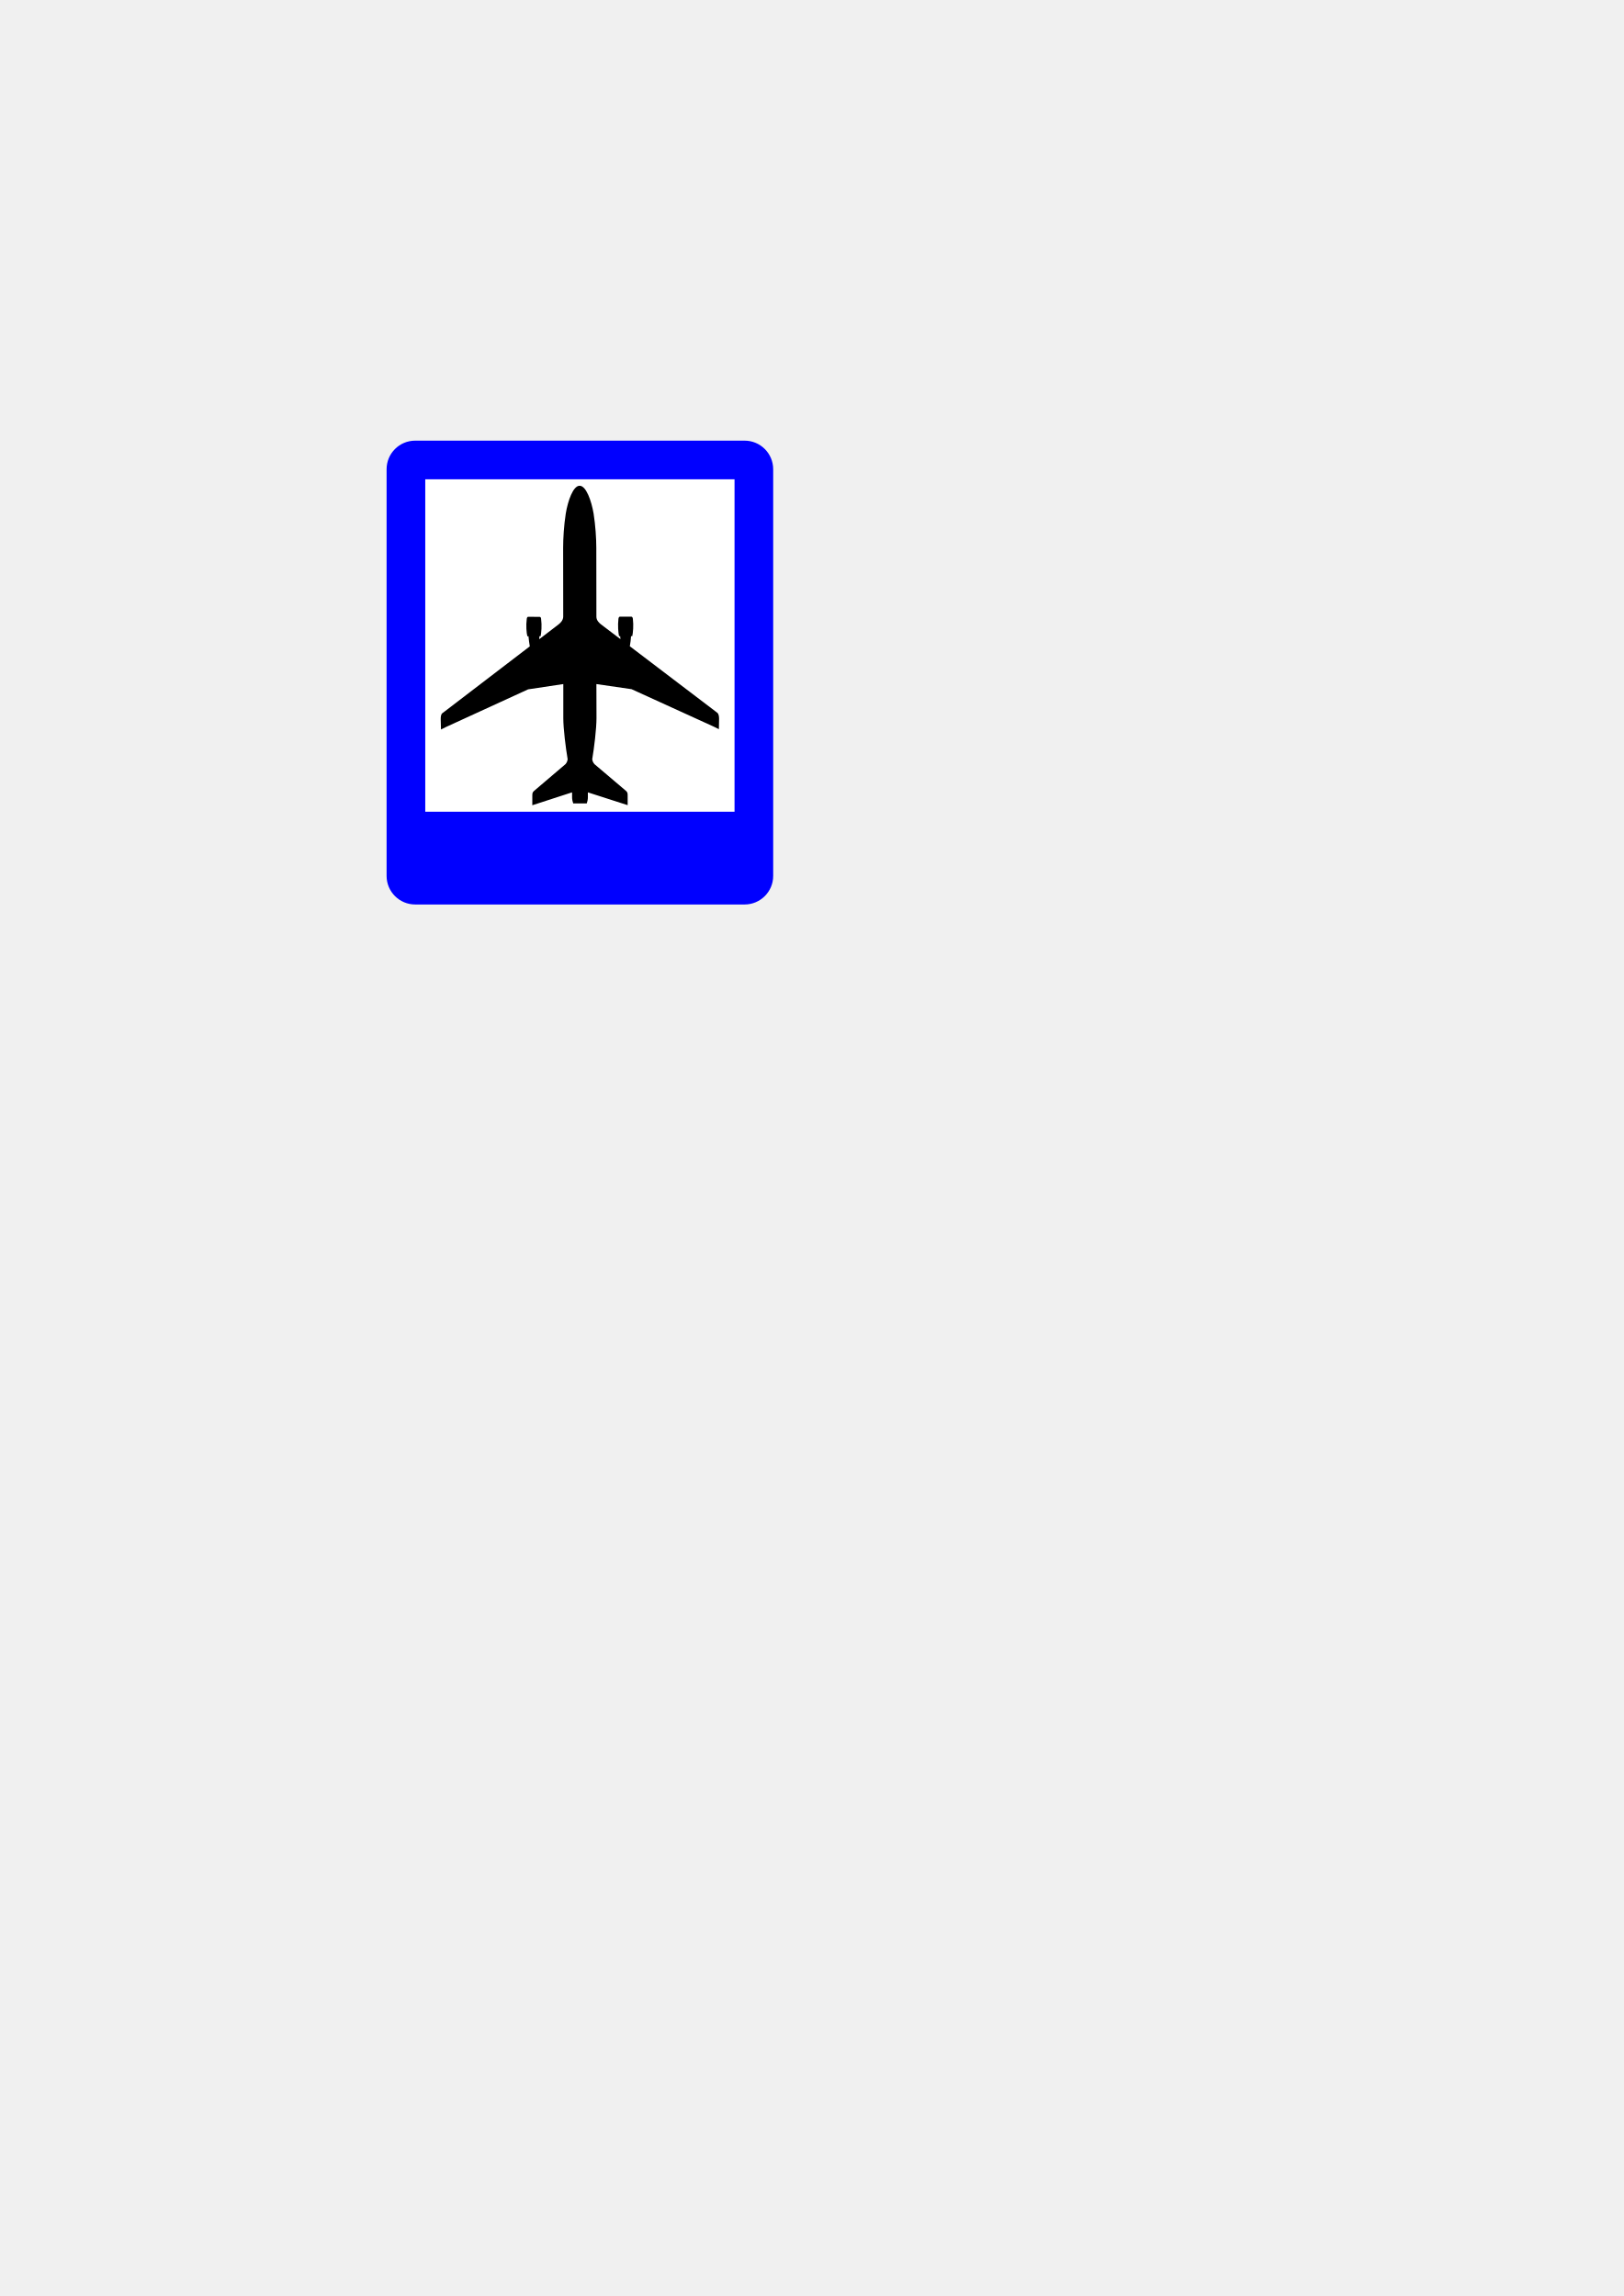
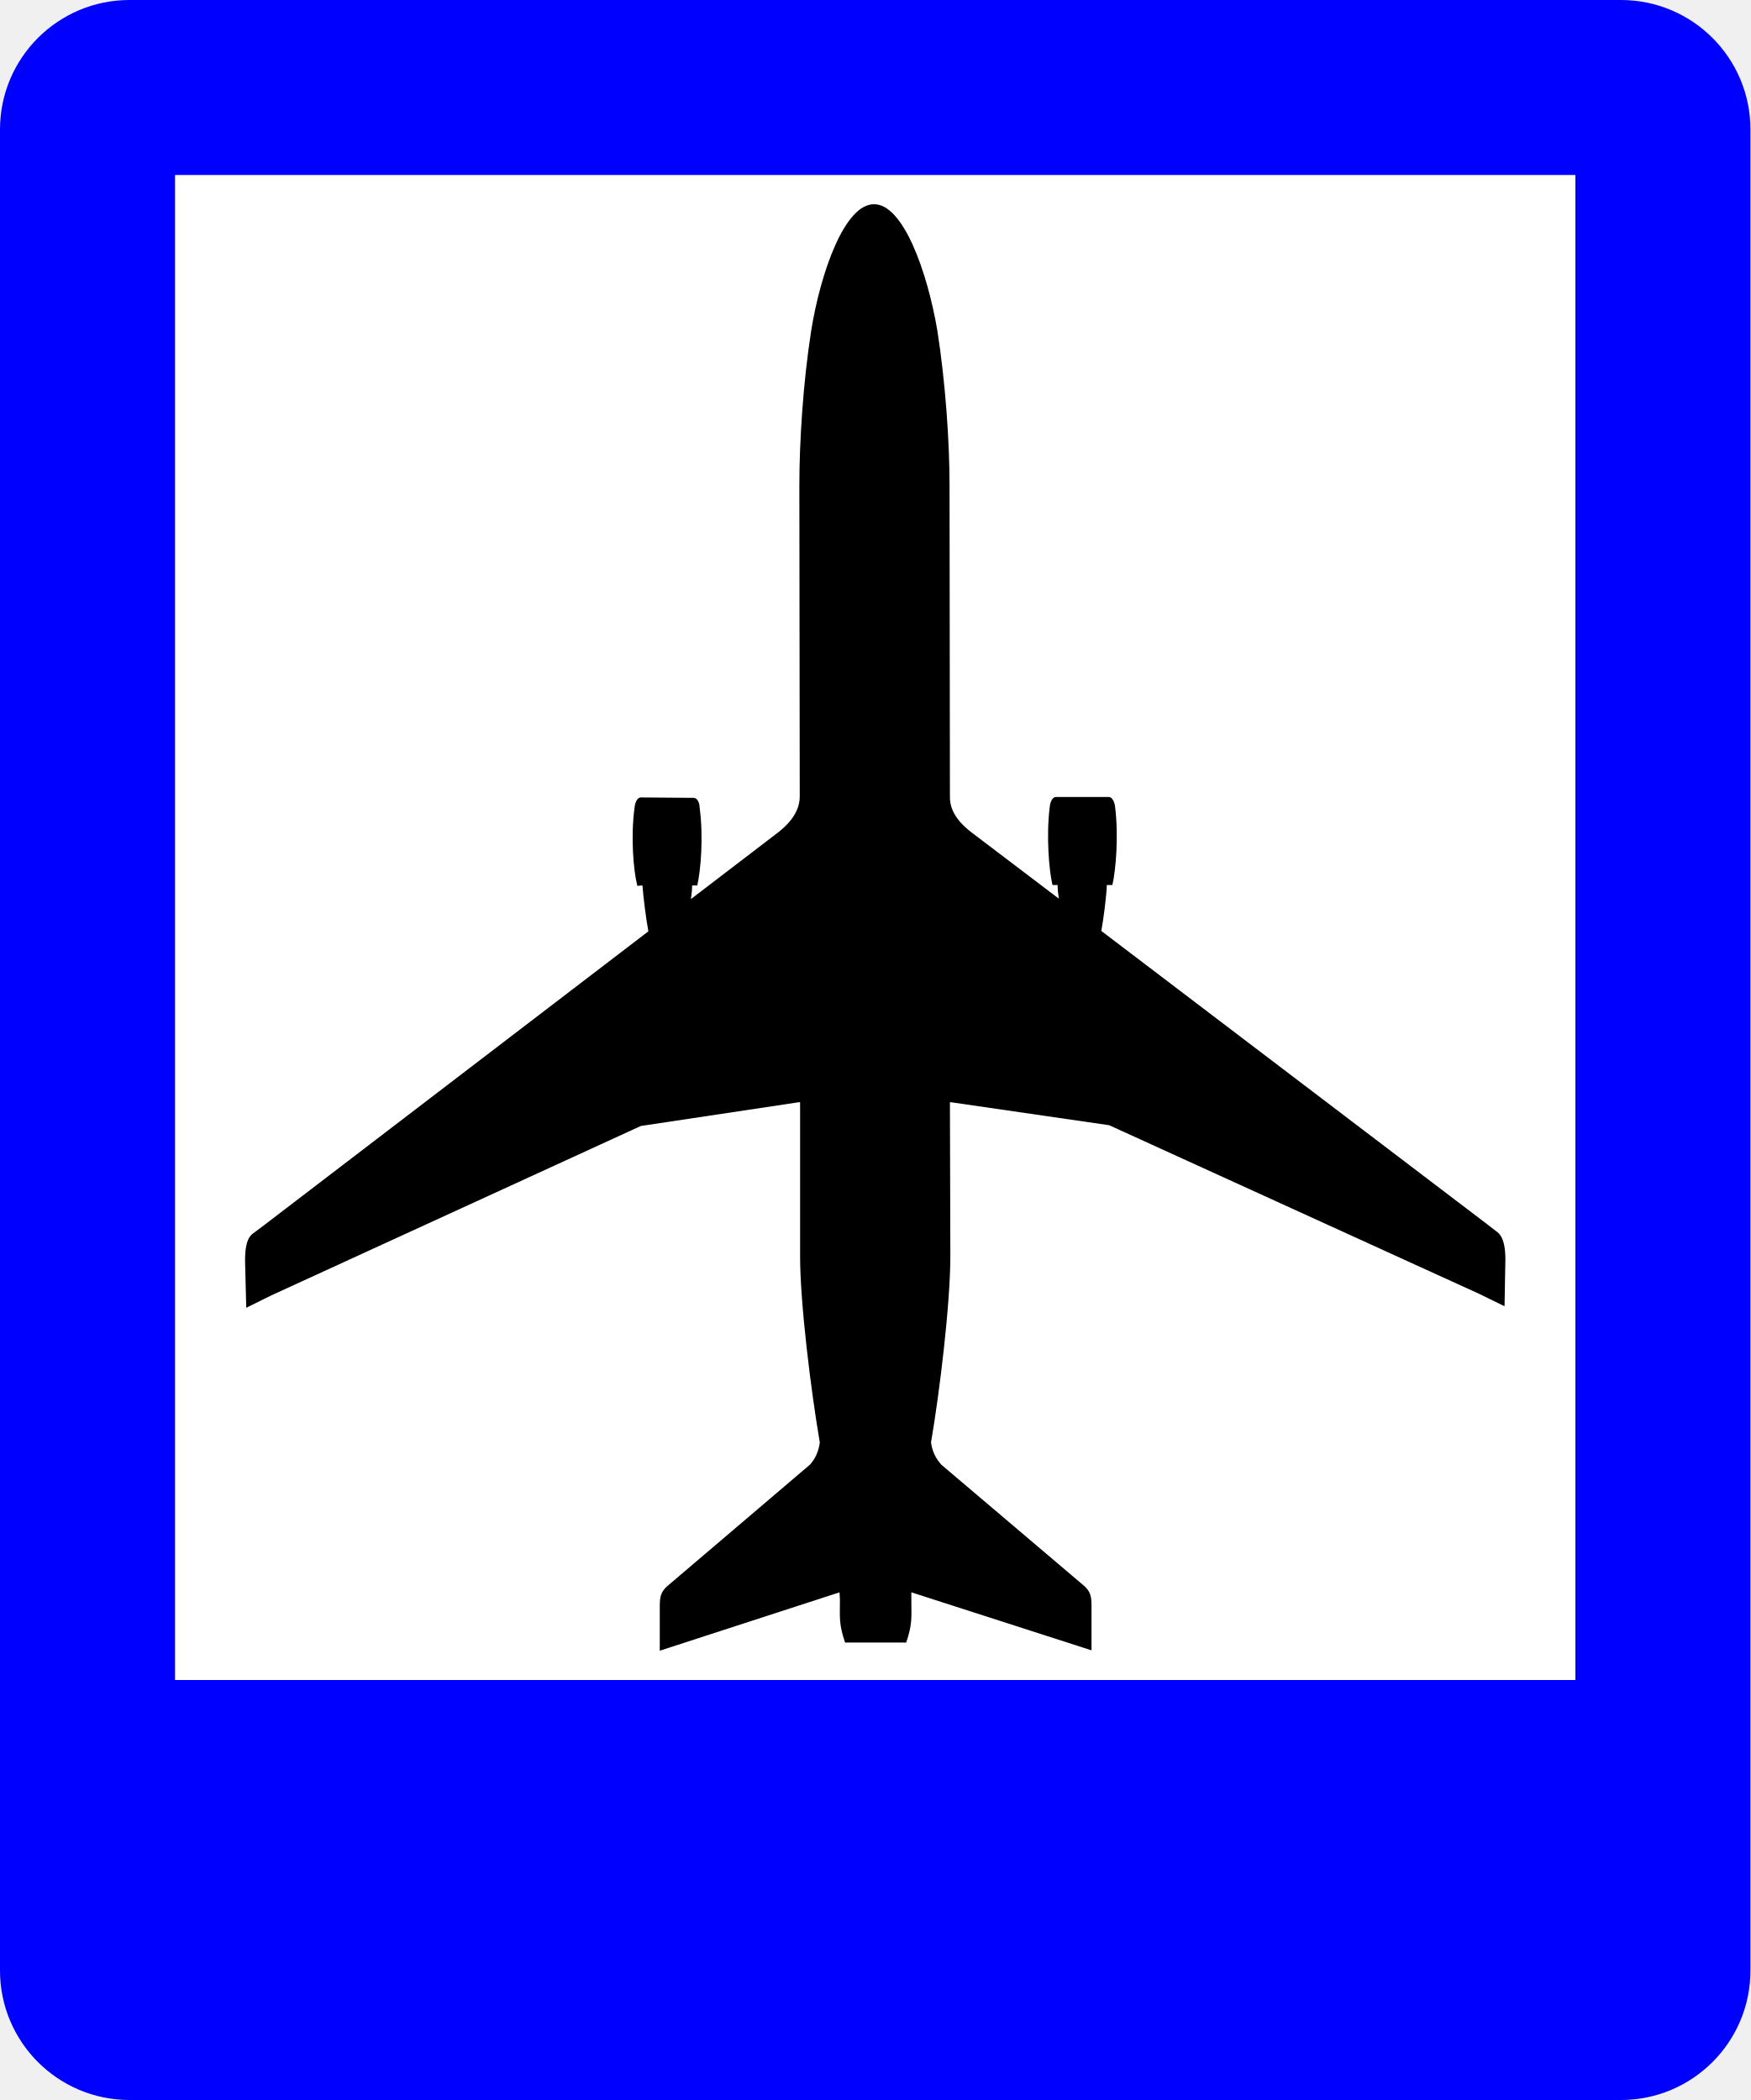
- <svg xmlns="http://www.w3.org/2000/svg" width="210mm" height="297mm" viewBox="0 0 210 297" version="1.1" id="svg8">
+ <svg xmlns="http://www.w3.org/2000/svg" width="50mm" height="60mm" viewBox="0 0 50 60" version="1.1" id="svg8">
  <defs id="defs2" />
-   <g id="layer1">
+   <g id="layer1" transform="translate(-50,-57)">
    <rect style="fill:#0000ff;fill-opacity:1;stroke:none;stroke-width:1.25;stroke-linejoin:round;stroke-miterlimit:4;stroke-dasharray:none" id="rect812" width="50" height="60" x="50" y="57" rx="3.7" ry="3.7" />
    <rect style="fill:#ffffff;fill-opacity:1;stroke:none;stroke-width:1.25;stroke-linejoin:round;stroke-miterlimit:4;stroke-dasharray:none" id="rect824" width="40" height="43" x="55" y="62" />
    <path d="m 69.736,82.688 c 0.023,-0.156 0.034,-0.288 0.034,-0.389 h 0.147 c 0.101,-0.436 0.18,-1.401 0.067,-2.227 0,-0.132 -0.067,-0.276 -0.169,-0.276 l -1.52,-0.012 c -0.101,0.012 -0.158,0.156 -0.169,0.288 -0.113,0.825 -0.034,1.802 0.079,2.238 l 0.146,-0.012 c 0.022,0.311 0.101,0.946 0.169,1.312 l -10.979,8.397 -0.327,0.245 c -0.203,0.156 -0.214,0.534 -0.214,0.779 l 0.034,1.334 0.72,-0.356 10.551,-4.838 4.515,-0.679 h 0.034 v 4.405 c 0,1.346 0.315,3.871 0.563,5.316 -0.034,0.256 -0.124,0.456 -0.281,0.634 l -4.087,3.481 c -0.169,0.156 -0.203,0.289 -0.203,0.567 v 1.268 l 5.135,-1.668 0.011,0.222 c 0,0.501 -0.034,0.679 0.147,1.213 h 0.417 0.912 0.417 c 0.181,-0.534 0.147,-0.712 0.147,-1.213 v -0.222 l 5.146,1.657 v -1.279 c 0,-0.267 -0.034,-0.4 -0.203,-0.556 l -4.088,-3.47 c -0.158,-0.178 -0.259,-0.378 -0.293,-0.634 0.248,-1.446 0.552,-3.971 0.552,-5.316 L 77.134,88.493 h 0.034 l 4.515,0.656 10.564,4.816 0.729,0.356 0.024,-1.335 c 0,-0.244 -0.024,-0.623 -0.225,-0.779 l -0.315,-0.244 -11.002,-8.365 c 0.068,-0.366 0.147,-1 0.158,-1.312 h 0.158 c 0.101,-0.432 0.18,-1.401 0.079,-2.223 -0.011,-0.136 -0.079,-0.292 -0.18,-0.292 h -1.52 c -0.101,0.012 -0.158,0.156 -0.169,0.292 -0.101,0.821 -0.022,1.791 0.079,2.223 h 0.147 c 0,0.101 0.011,0.234 0.034,0.389 L 77.753,80.785 c -0.225,-0.175 -0.631,-0.522 -0.619,-1.024 l -0.011,-8.895 c 0,-1.215 -0.112,-2.916 -0.349,-4.426 -0.282,-1.658 -0.969,-3.616 -1.813,-3.605 -0.834,0 -1.521,1.946 -1.79,3.612 -0.236,1.514 -0.338,3.204 -0.338,4.418 l 0.011,8.895 c 0,0.502 -0.405,0.856 -0.619,1.024 z" style="fill:#000000;fill-opacity:1;fill-rule:evenodd;stroke:none;stroke-width:0.232" id="path826" />
  </g>
</svg>
